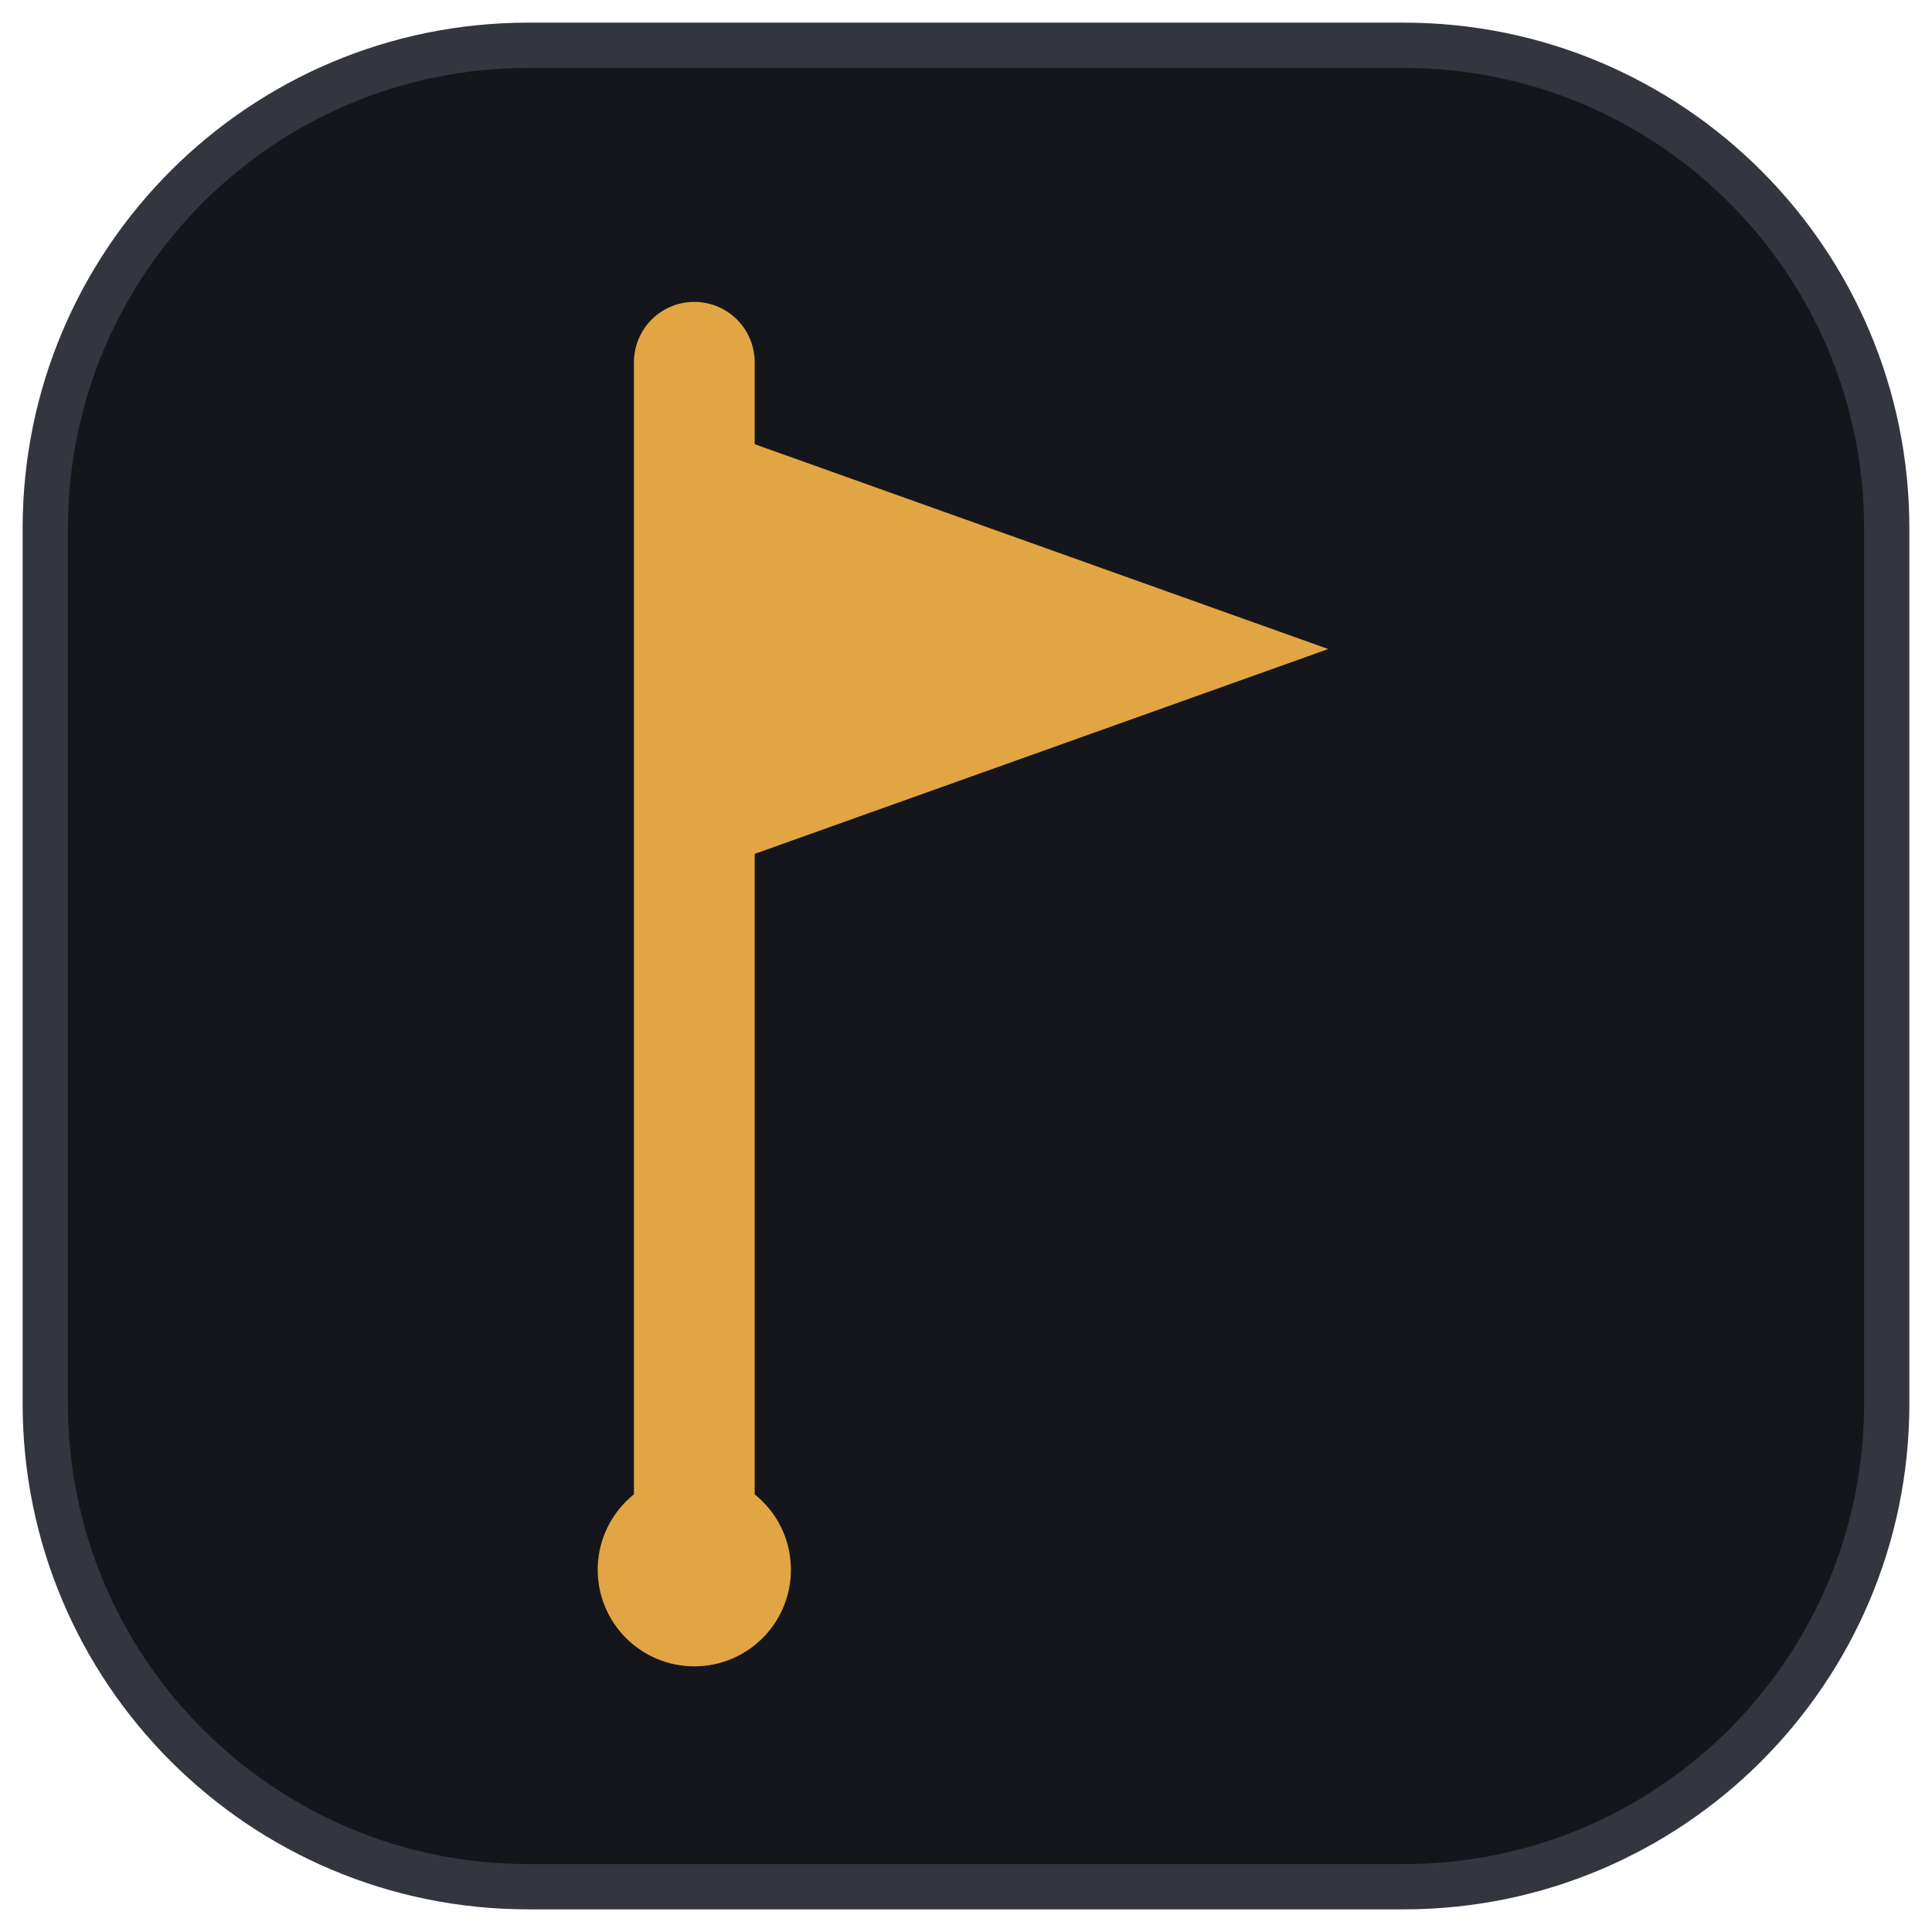
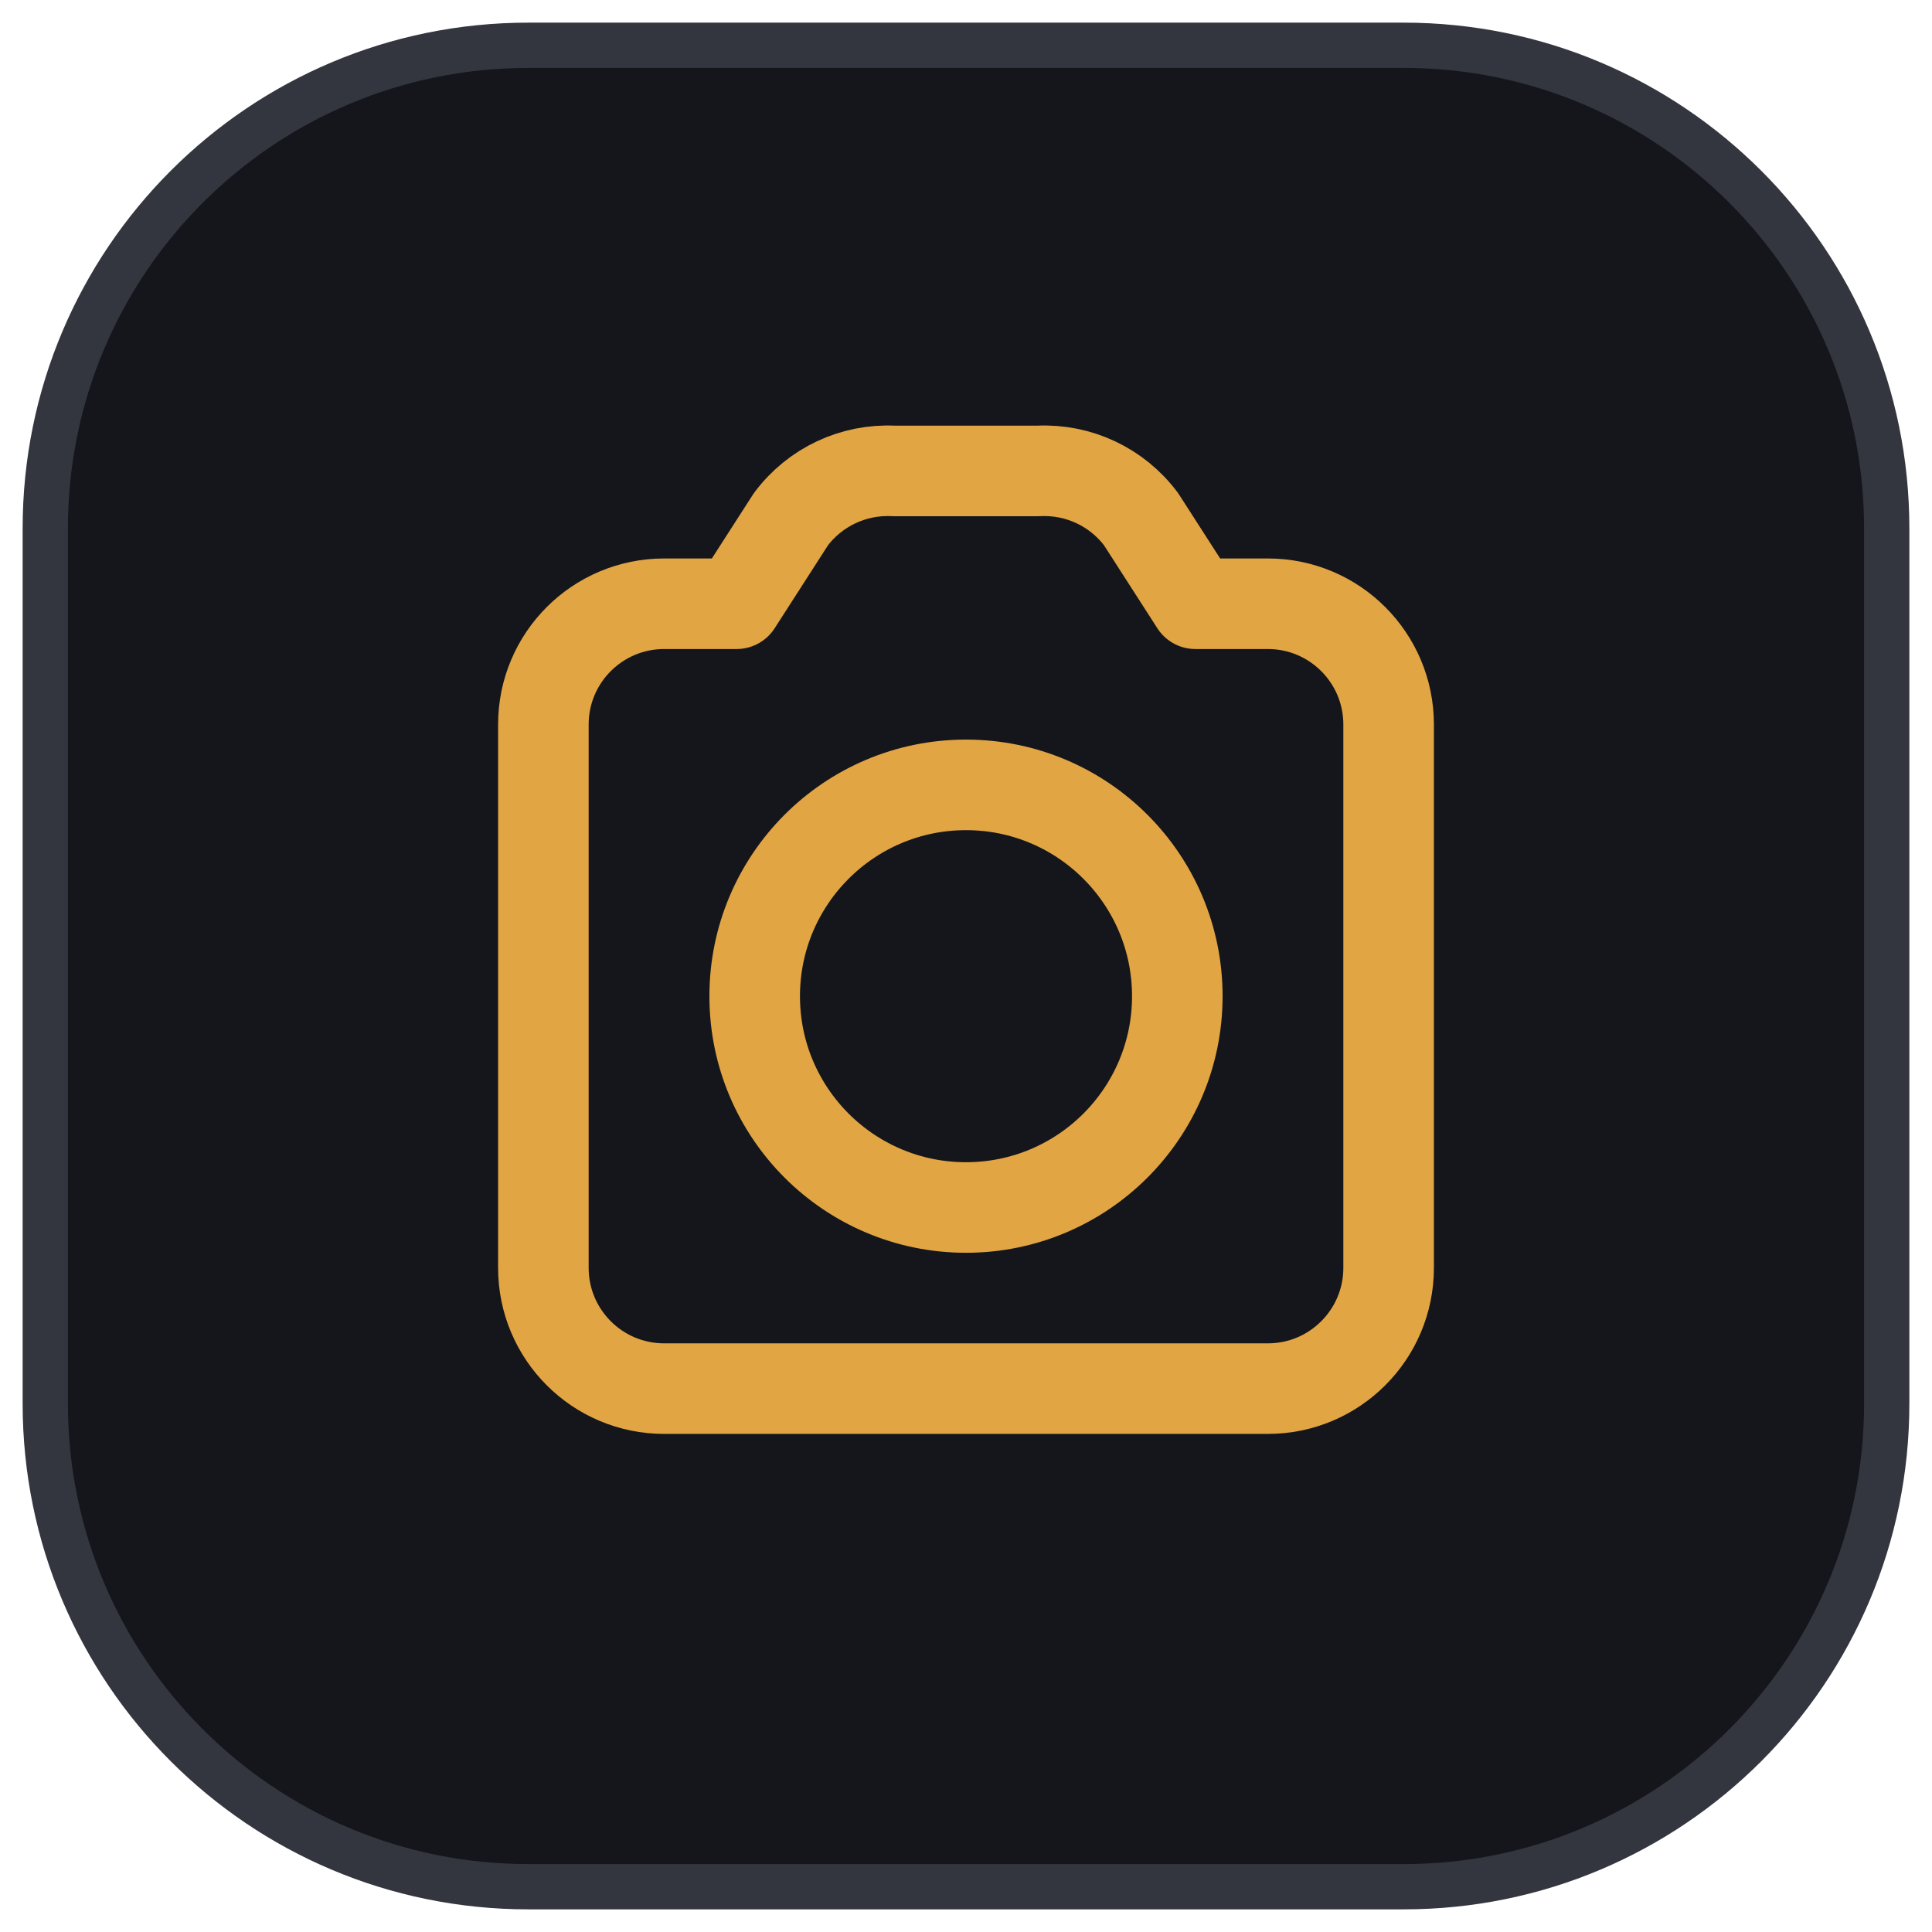
- <svg xmlns="http://www.w3.org/2000/svg" viewBox="0 0 64 64" role="img" aria-label="Questie">
+ <svg xmlns="http://www.w3.org/2000/svg" viewBox="0 0 64 64" role="img" aria-label="Phototy">
  <rect x="1.5" y="1.5" width="61" height="61" rx="16" fill="#14161B" stroke="#33363F" stroke-width="1.5" />
-   <path d="M23 12v40" stroke="#E2A544" stroke-width="4" stroke-linecap="round" />
-   <path d="M23 14 L44 21.5 L23 29 Z" fill="#E2A544" />
-   <circle cx="23" cy="52" r="3.2" fill="#E2A544" />
+   <path d="M18 24a4 4 0 0 1 4-4h2.4l1.8-2.8A4 4 0 0 1 29.6 15.6h4.8a4 4 0 0 1 3.4 1.6l1.8 2.8H42a4 4 0 0 1 4 4v18a4 4 0 0 1-4 4H22a4 4 0 0 1-4-4Z" fill="none" stroke="#E2A544" stroke-width="3" stroke-linejoin="round" />
+   <circle cx="32" cy="33" r="7" fill="none" stroke="#E2A544" stroke-width="3" />
</svg>
